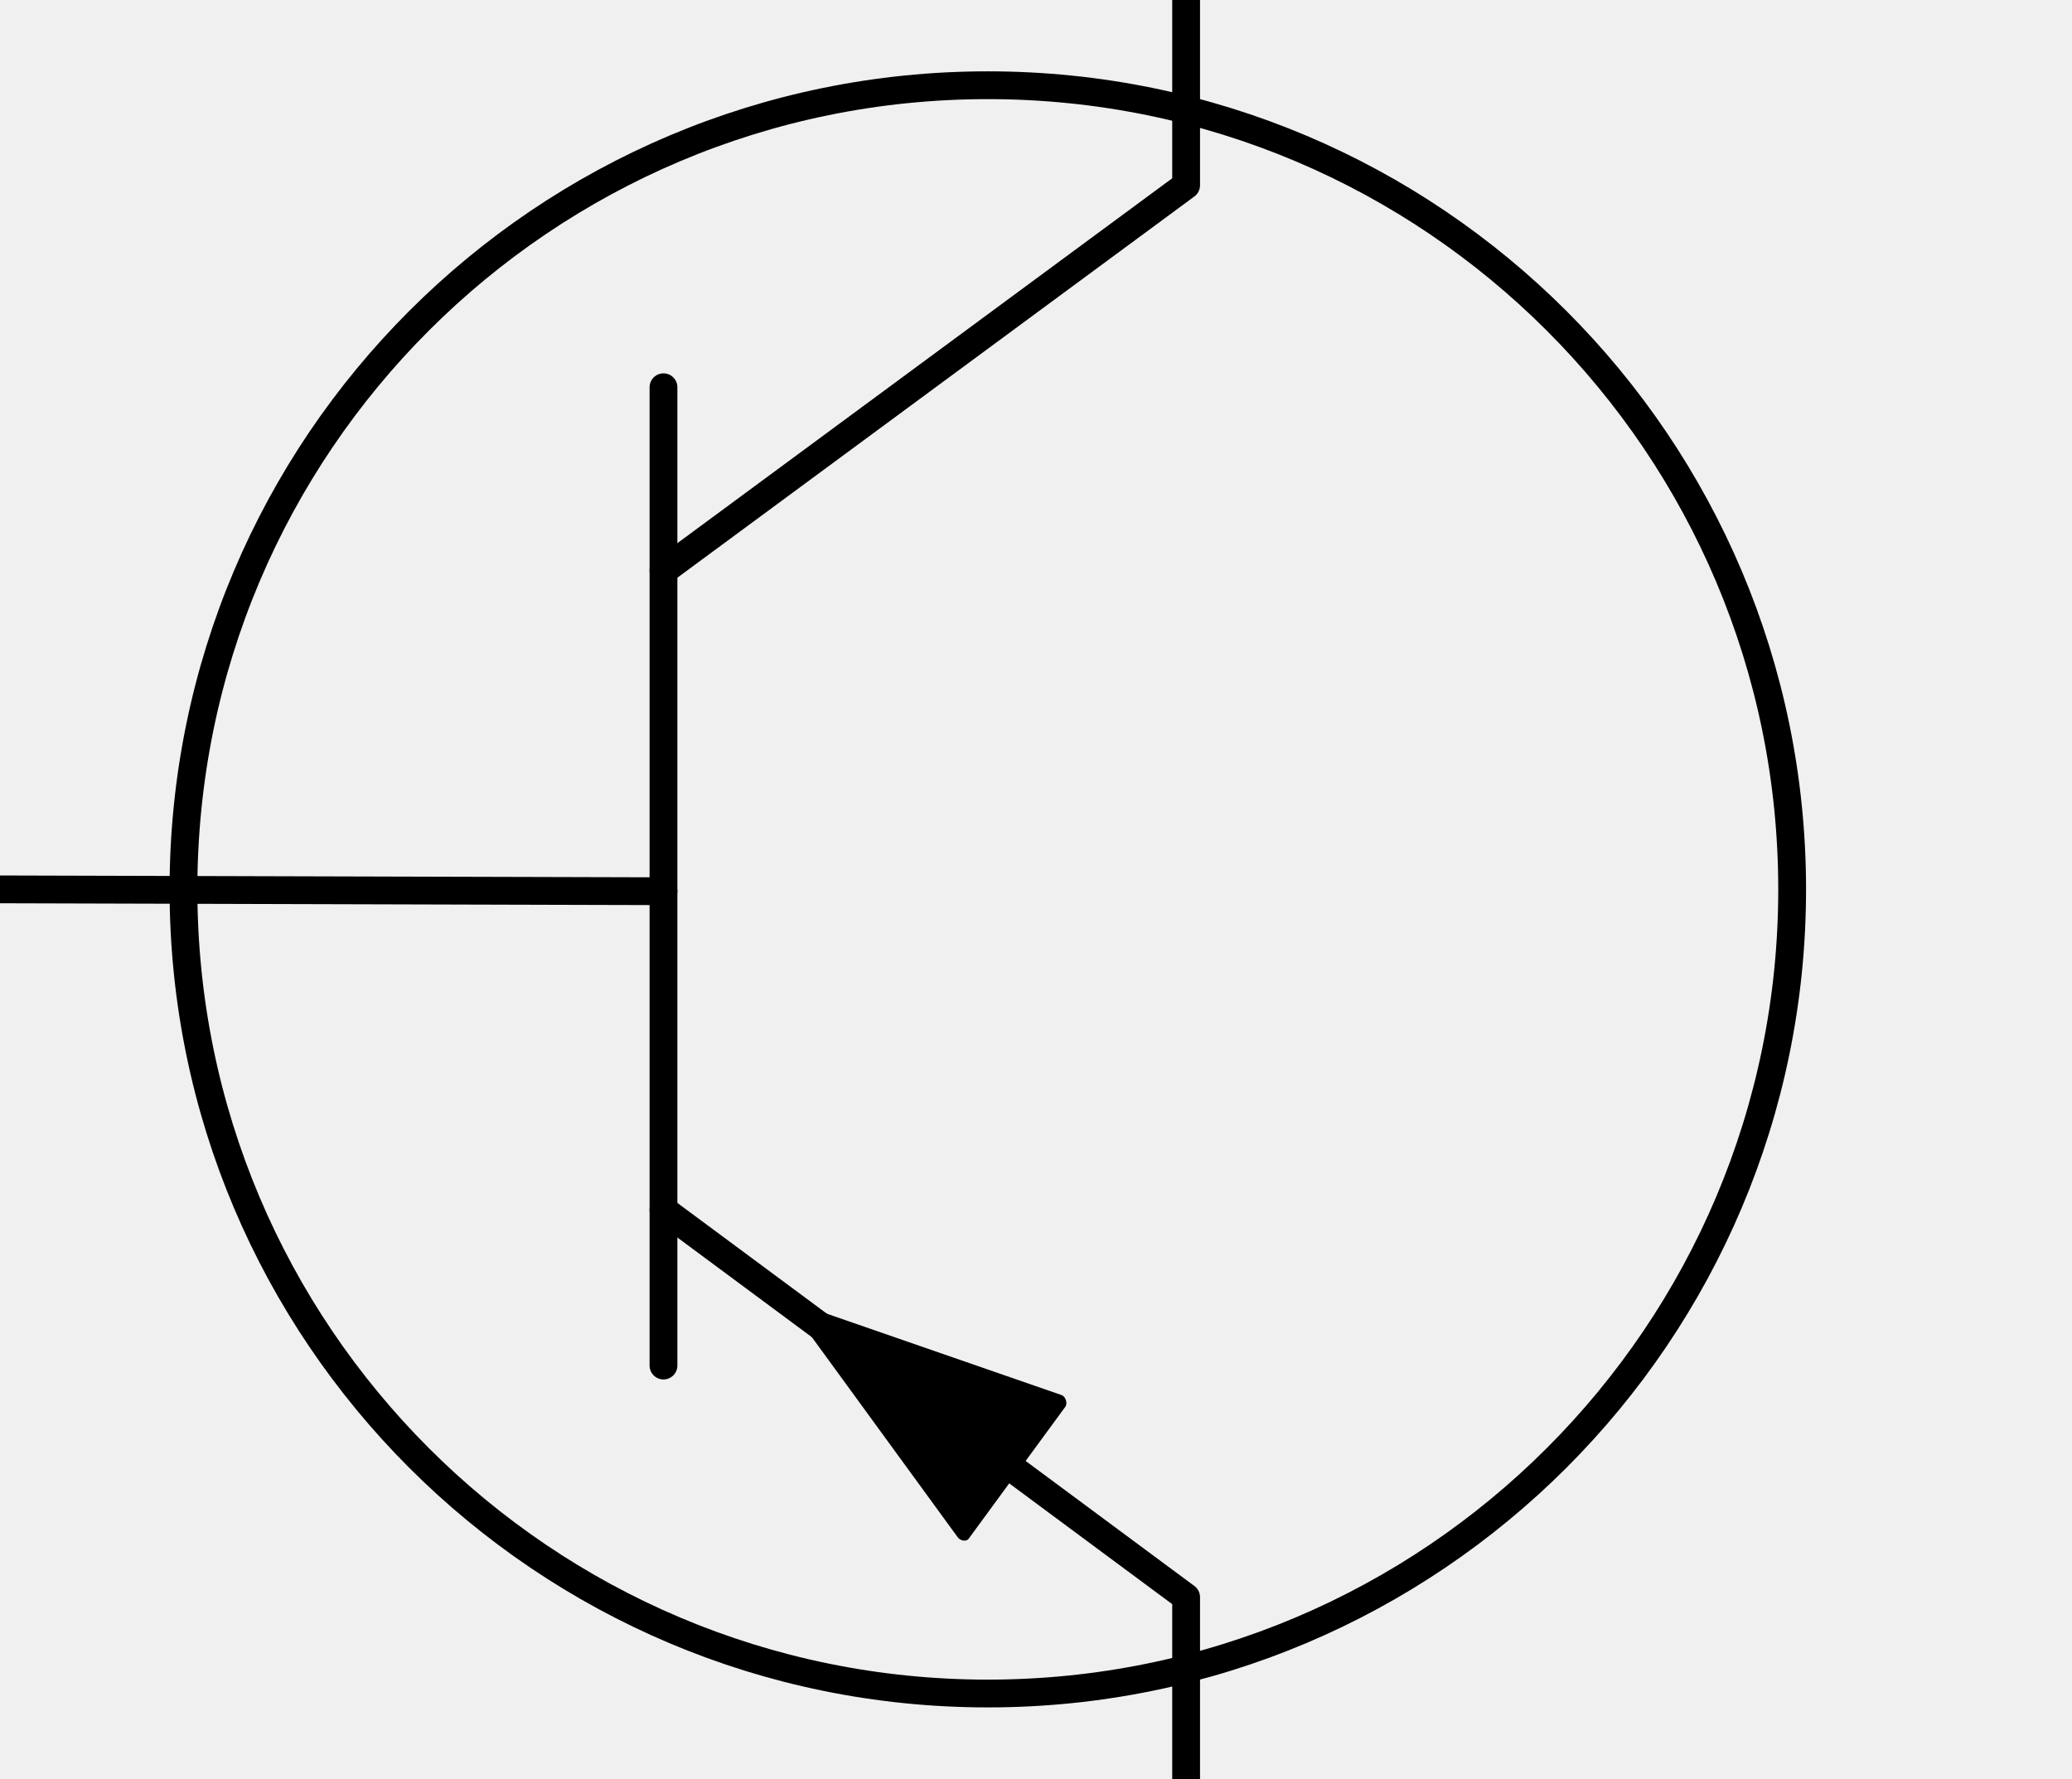
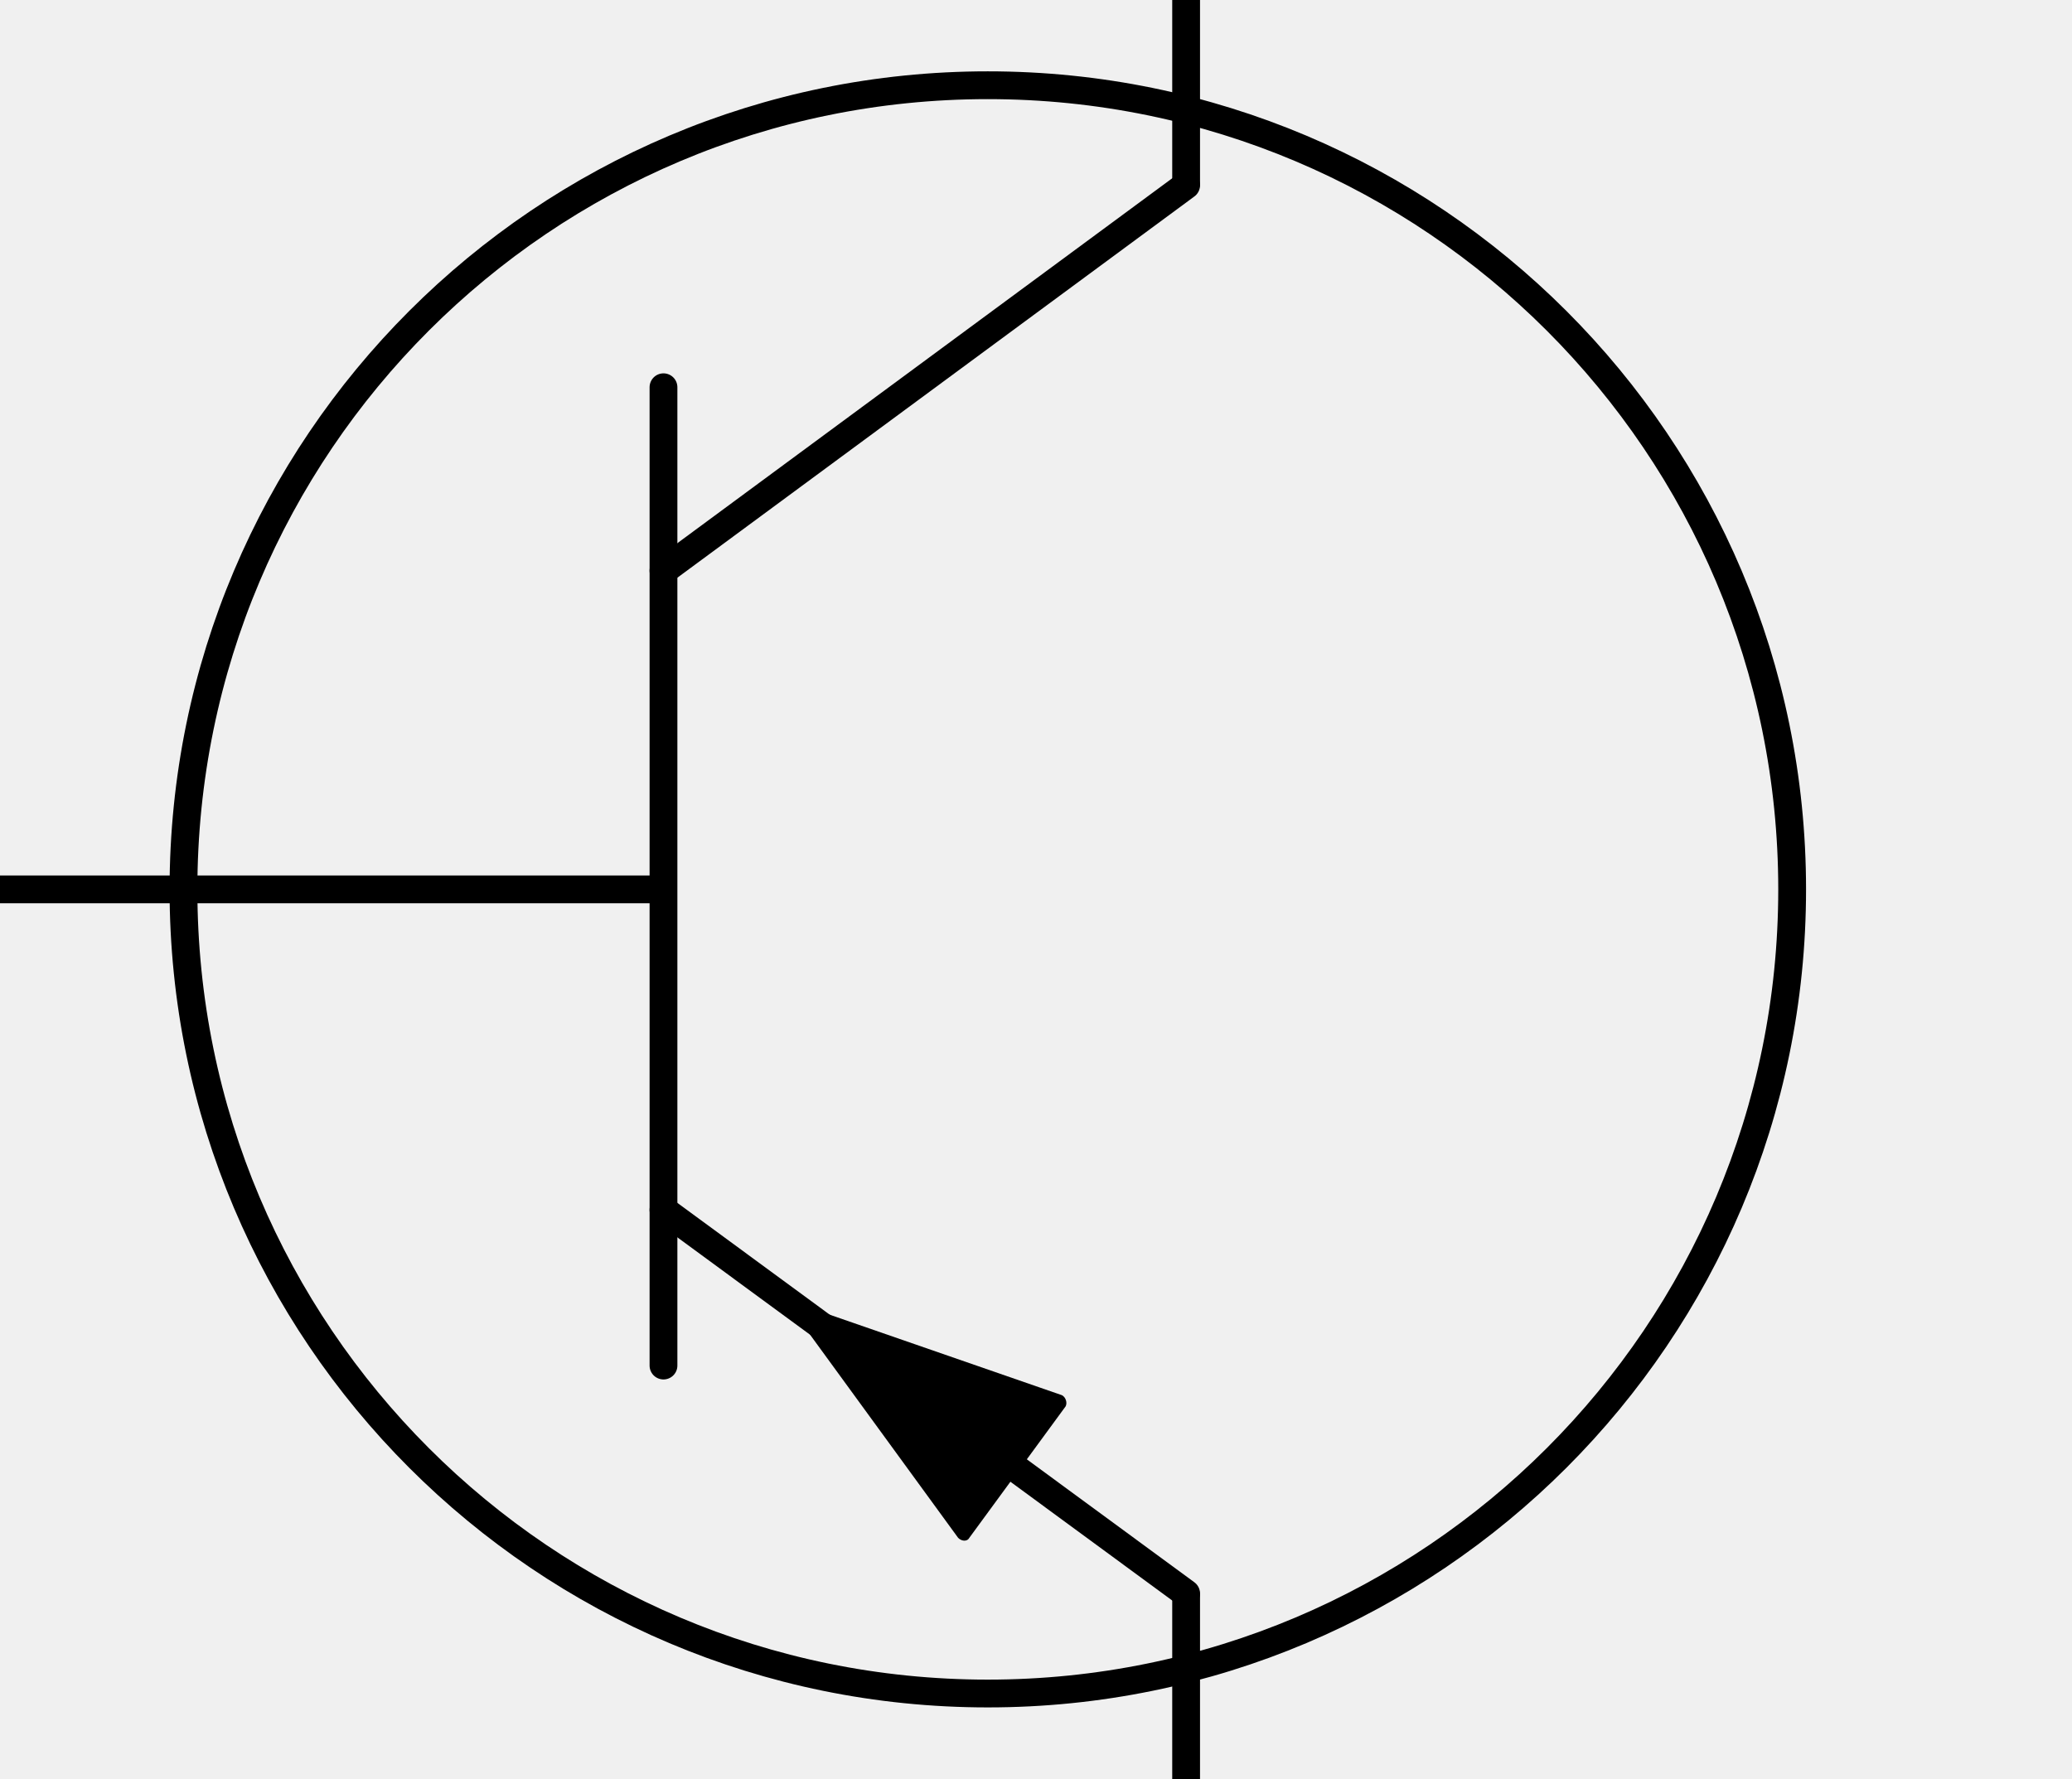
<svg xmlns="http://www.w3.org/2000/svg" version="1.1" id="Layer_1" x="0px" y="0px" viewBox="0 0 111.8 96" style="enable-background:new 0 0 111.8 96;" xml:space="preserve">
  <style type="text/css">
	.st0{fill:none;stroke:#000000;stroke-width:1.5;stroke-linecap:round;stroke-linejoin:round;stroke-miterlimit:10;}
- 	.st1{fill:none;stroke:#000000;stroke-width:1.417;stroke-linecap:round;stroke-linejoin:round;stroke-miterlimit:10;}
- 	.st2{fill:#FFFFFF;}
</style>
-   <line class="st0" x1="0" y1="48" x2="35.8" y2="48.1" />
-   <polyline class="st0" points="35.8,30.8 64,10 64,0 " />
-   <polyline class="st0" points="35.8,65.3 64,86.2 64,96.1 " />
-   <path class="st1" d="M64.2,85.7" />
+   <line class="st0" x1="0" y1="48" x2="35.7" y2="48" />
+   <line class="st0" x1="35.8" y1="30.8" x2="64" y2="10" />
+   <line class="st0" x1="64" y1="9.9" x2="64" y2="0" />
+   <line class="st0" x1="64" y1="86.1" x2="64" y2="96" />
+   <line class="st0" x1="35.8" y1="65.3" x2="64" y2="86" />
  <line class="st0" x1="35.8" y1="20.9" x2="35.8" y2="73.7" />
-   <path class="st2" d="M64,0" />
  <circle class="st0" cx="53.3" cy="48" r="43.4" />
  <g>
    <path d="M42.3,70.1l15,5.2c0.2,0.1,0.3,0.4,0.2,0.6L52.3,83c-0.1,0.2-0.4,0.2-0.6,0L42.3,70.1L42.3,70.1z" />
  </g>
</svg>
